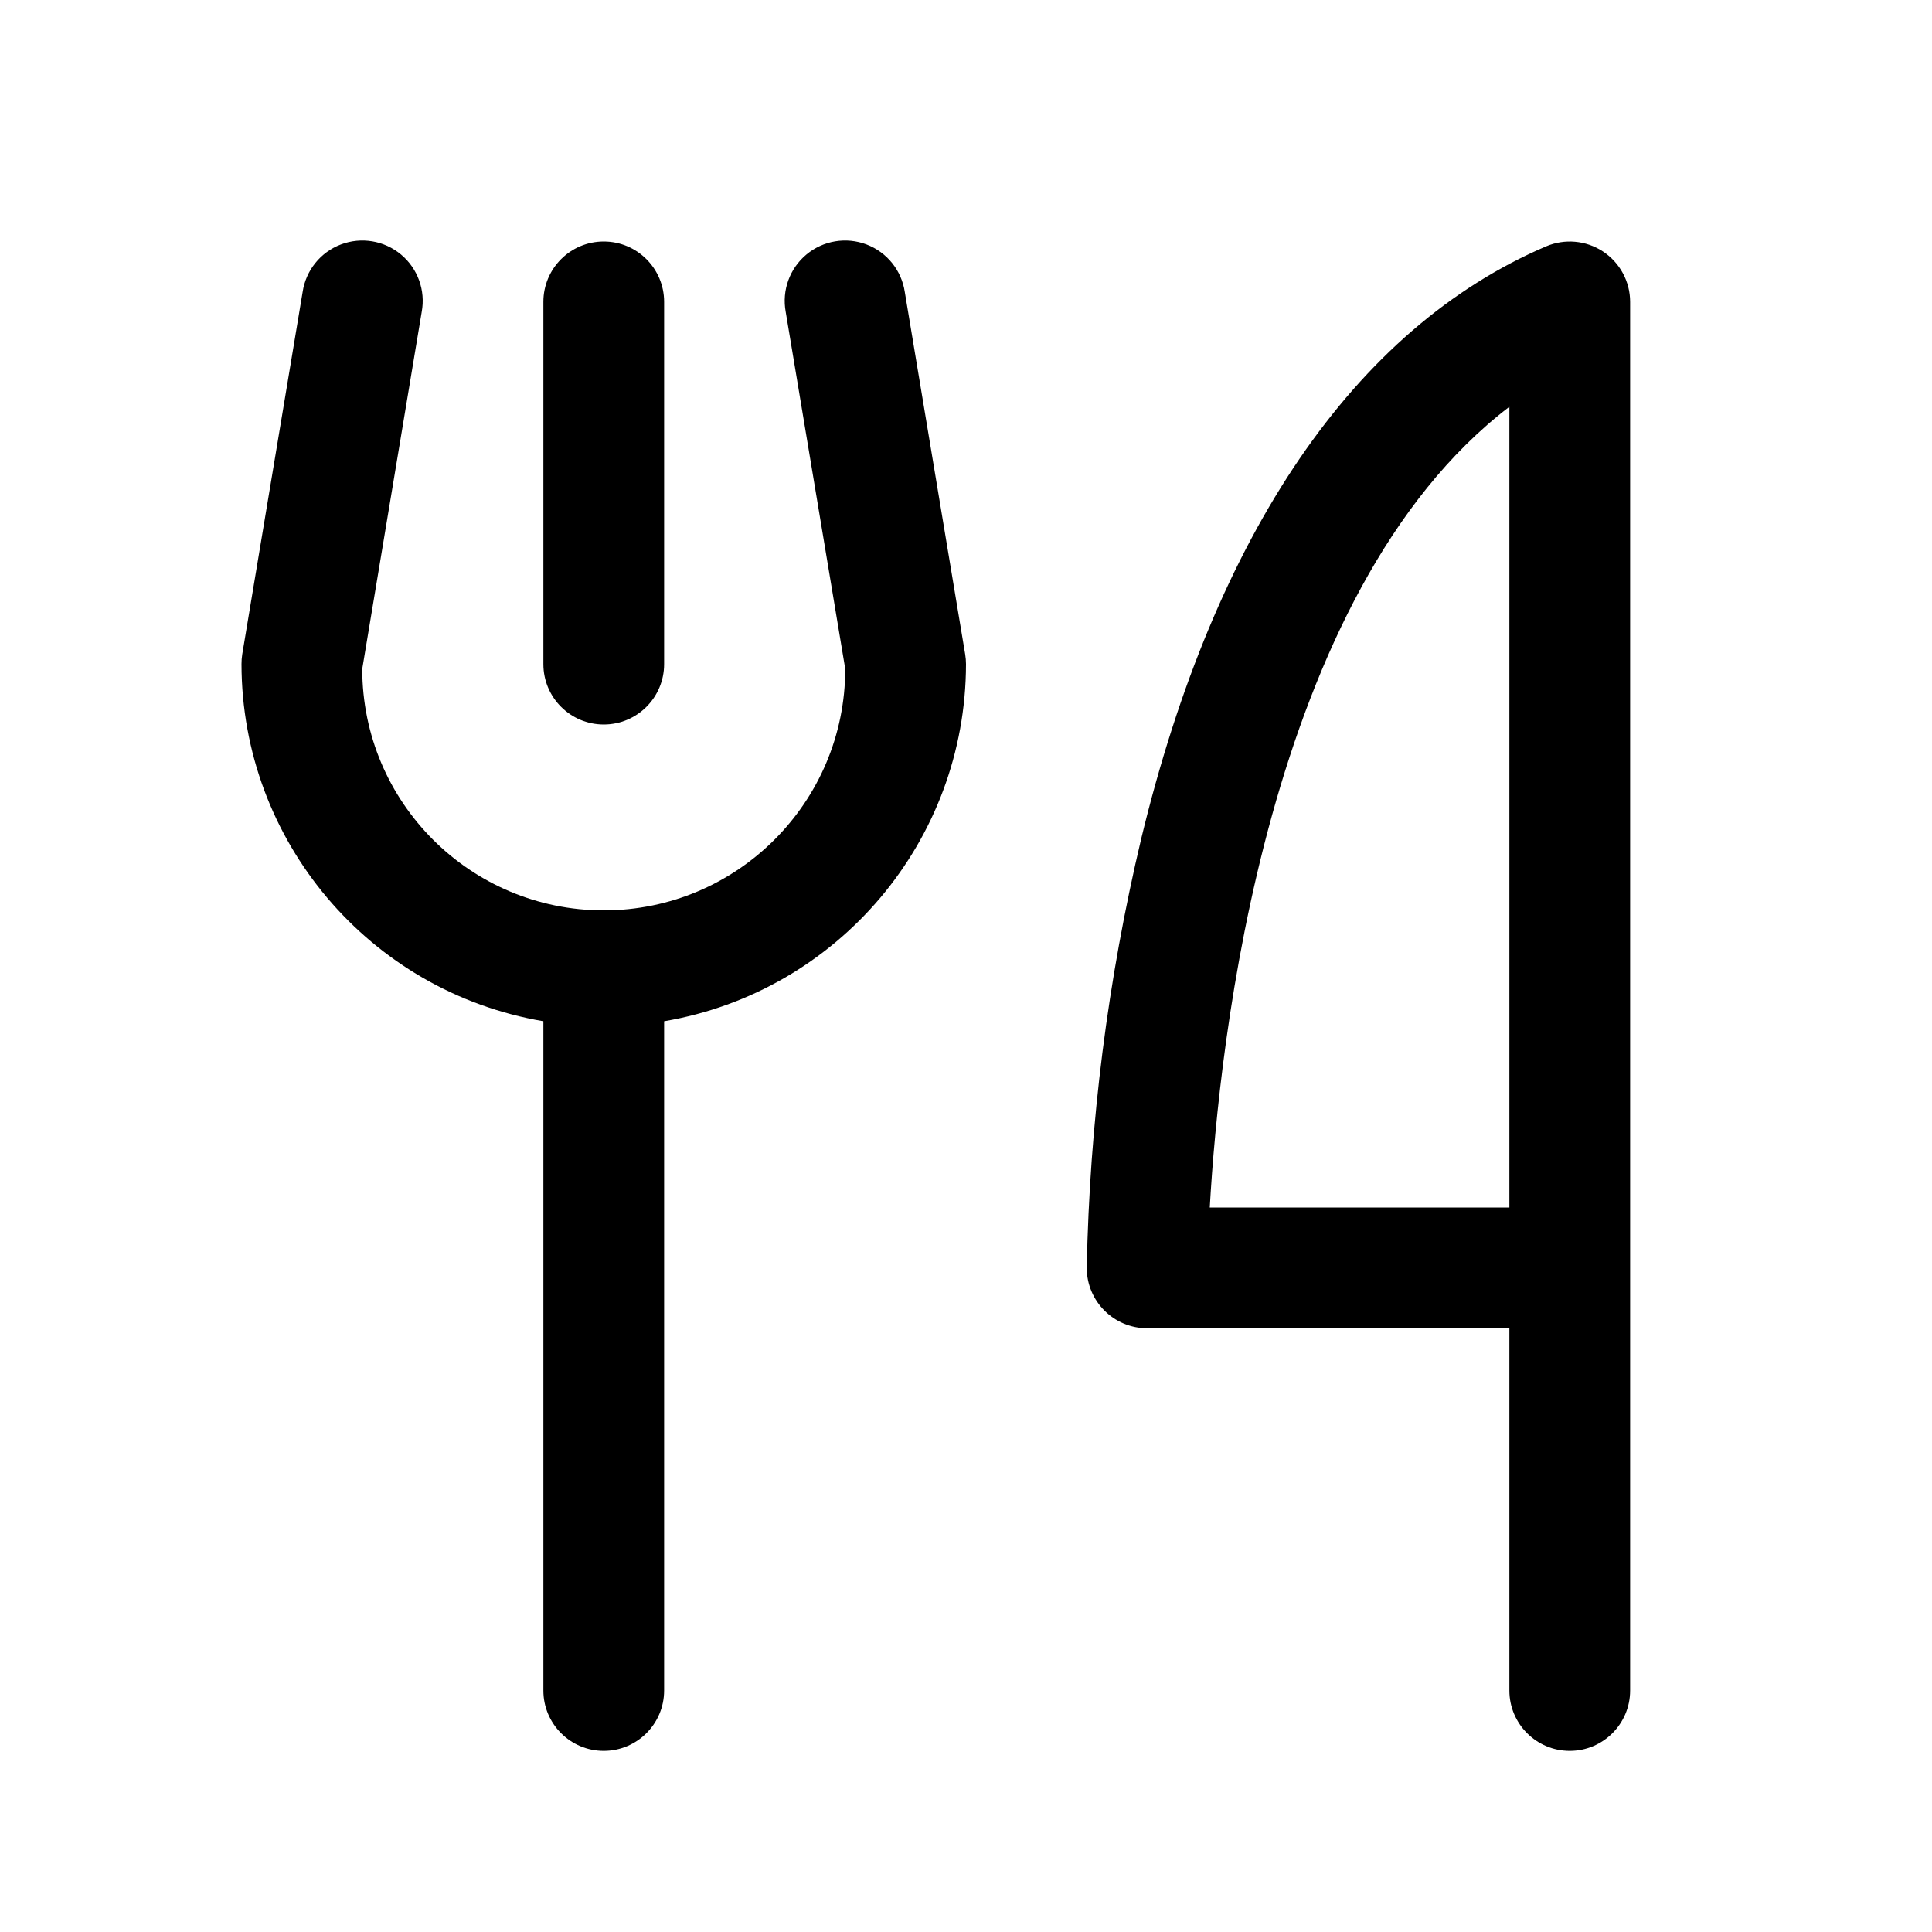
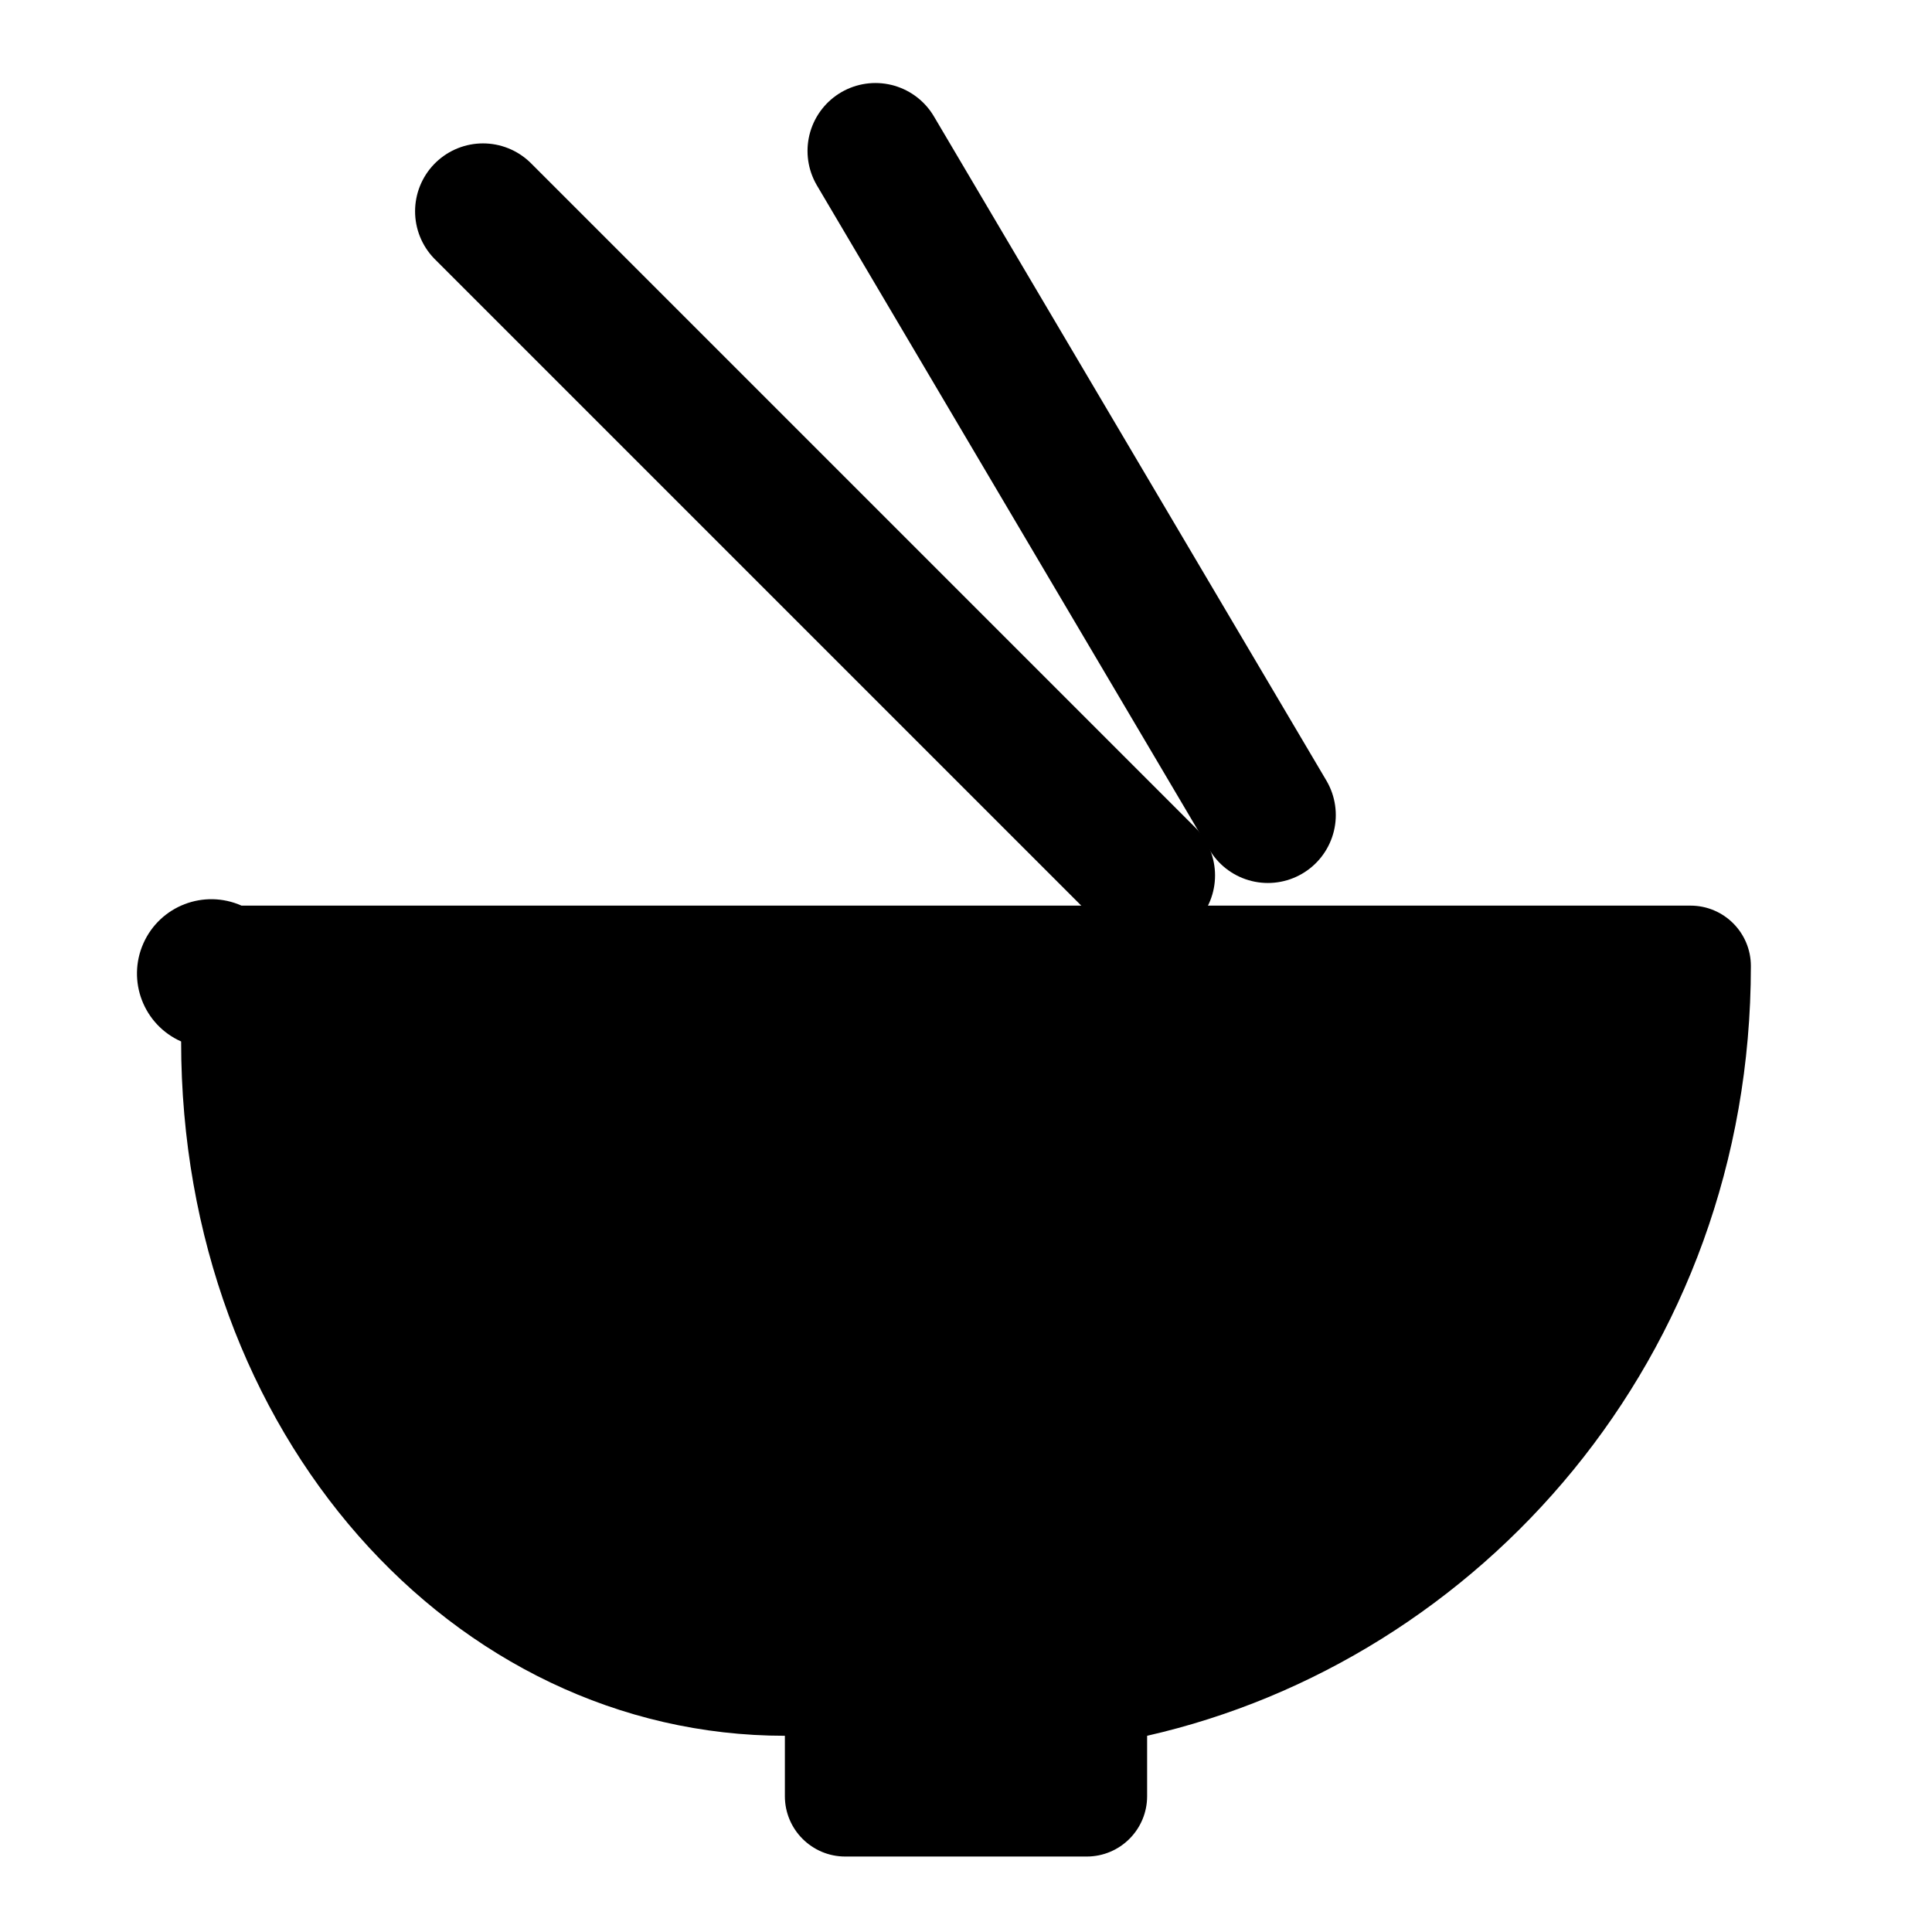
<svg xmlns="http://www.w3.org/2000/svg" viewBox="0 0 256 256" fill="currentColor">
-   <path d="M72,88V40a8,8,0,0,1,16,0V88a8,8,0,0,1-16,0ZM216,40V224a8,8,0,0,1-16,0V176H152a8,8,0,0,1-8-8,268.75,268.75,0,0,1,7.22-56.88c9.78-40.49,28.32-67.63,53.63-78.47A8,8,0,0,1,216,40ZM200,53.9c-32.17,24.57-38.47,84.42-39.7,106.1H200ZM119.89,38.69a8,8,0,1,0-15.78,2.63L112,88.63a32,32,0,0,1-64,0l7.88-47.31a8,8,0,1,0-15.78-2.63l-8,48A8.17,8.17,0,0,0,32,88a48.07,48.07,0,0,0,40,47.32V224a8,8,0,0,0,16,0V135.32A48.07,48.07,0,0,0,128,88a8.17,8.17,0,0,0-.11-1.31Z" />
+   <path d="M32,120H224a8,8,0,0,1,8,8c0,52-36,92-80,102v8a8,8,0,0,1-8,8H112a8,8,0,0,1-8-8v-8C60,230,24,190,24,138A8,8,0,0,1,32,120Z" />
+   <path d="M64,28,152,116" stroke="currentColor" stroke-width="18" stroke-linecap="round" fill="none" />
+   <path d="M116,20,168,108" stroke="currentColor" stroke-width="18" stroke-linecap="round" fill="none" />
</svg>
